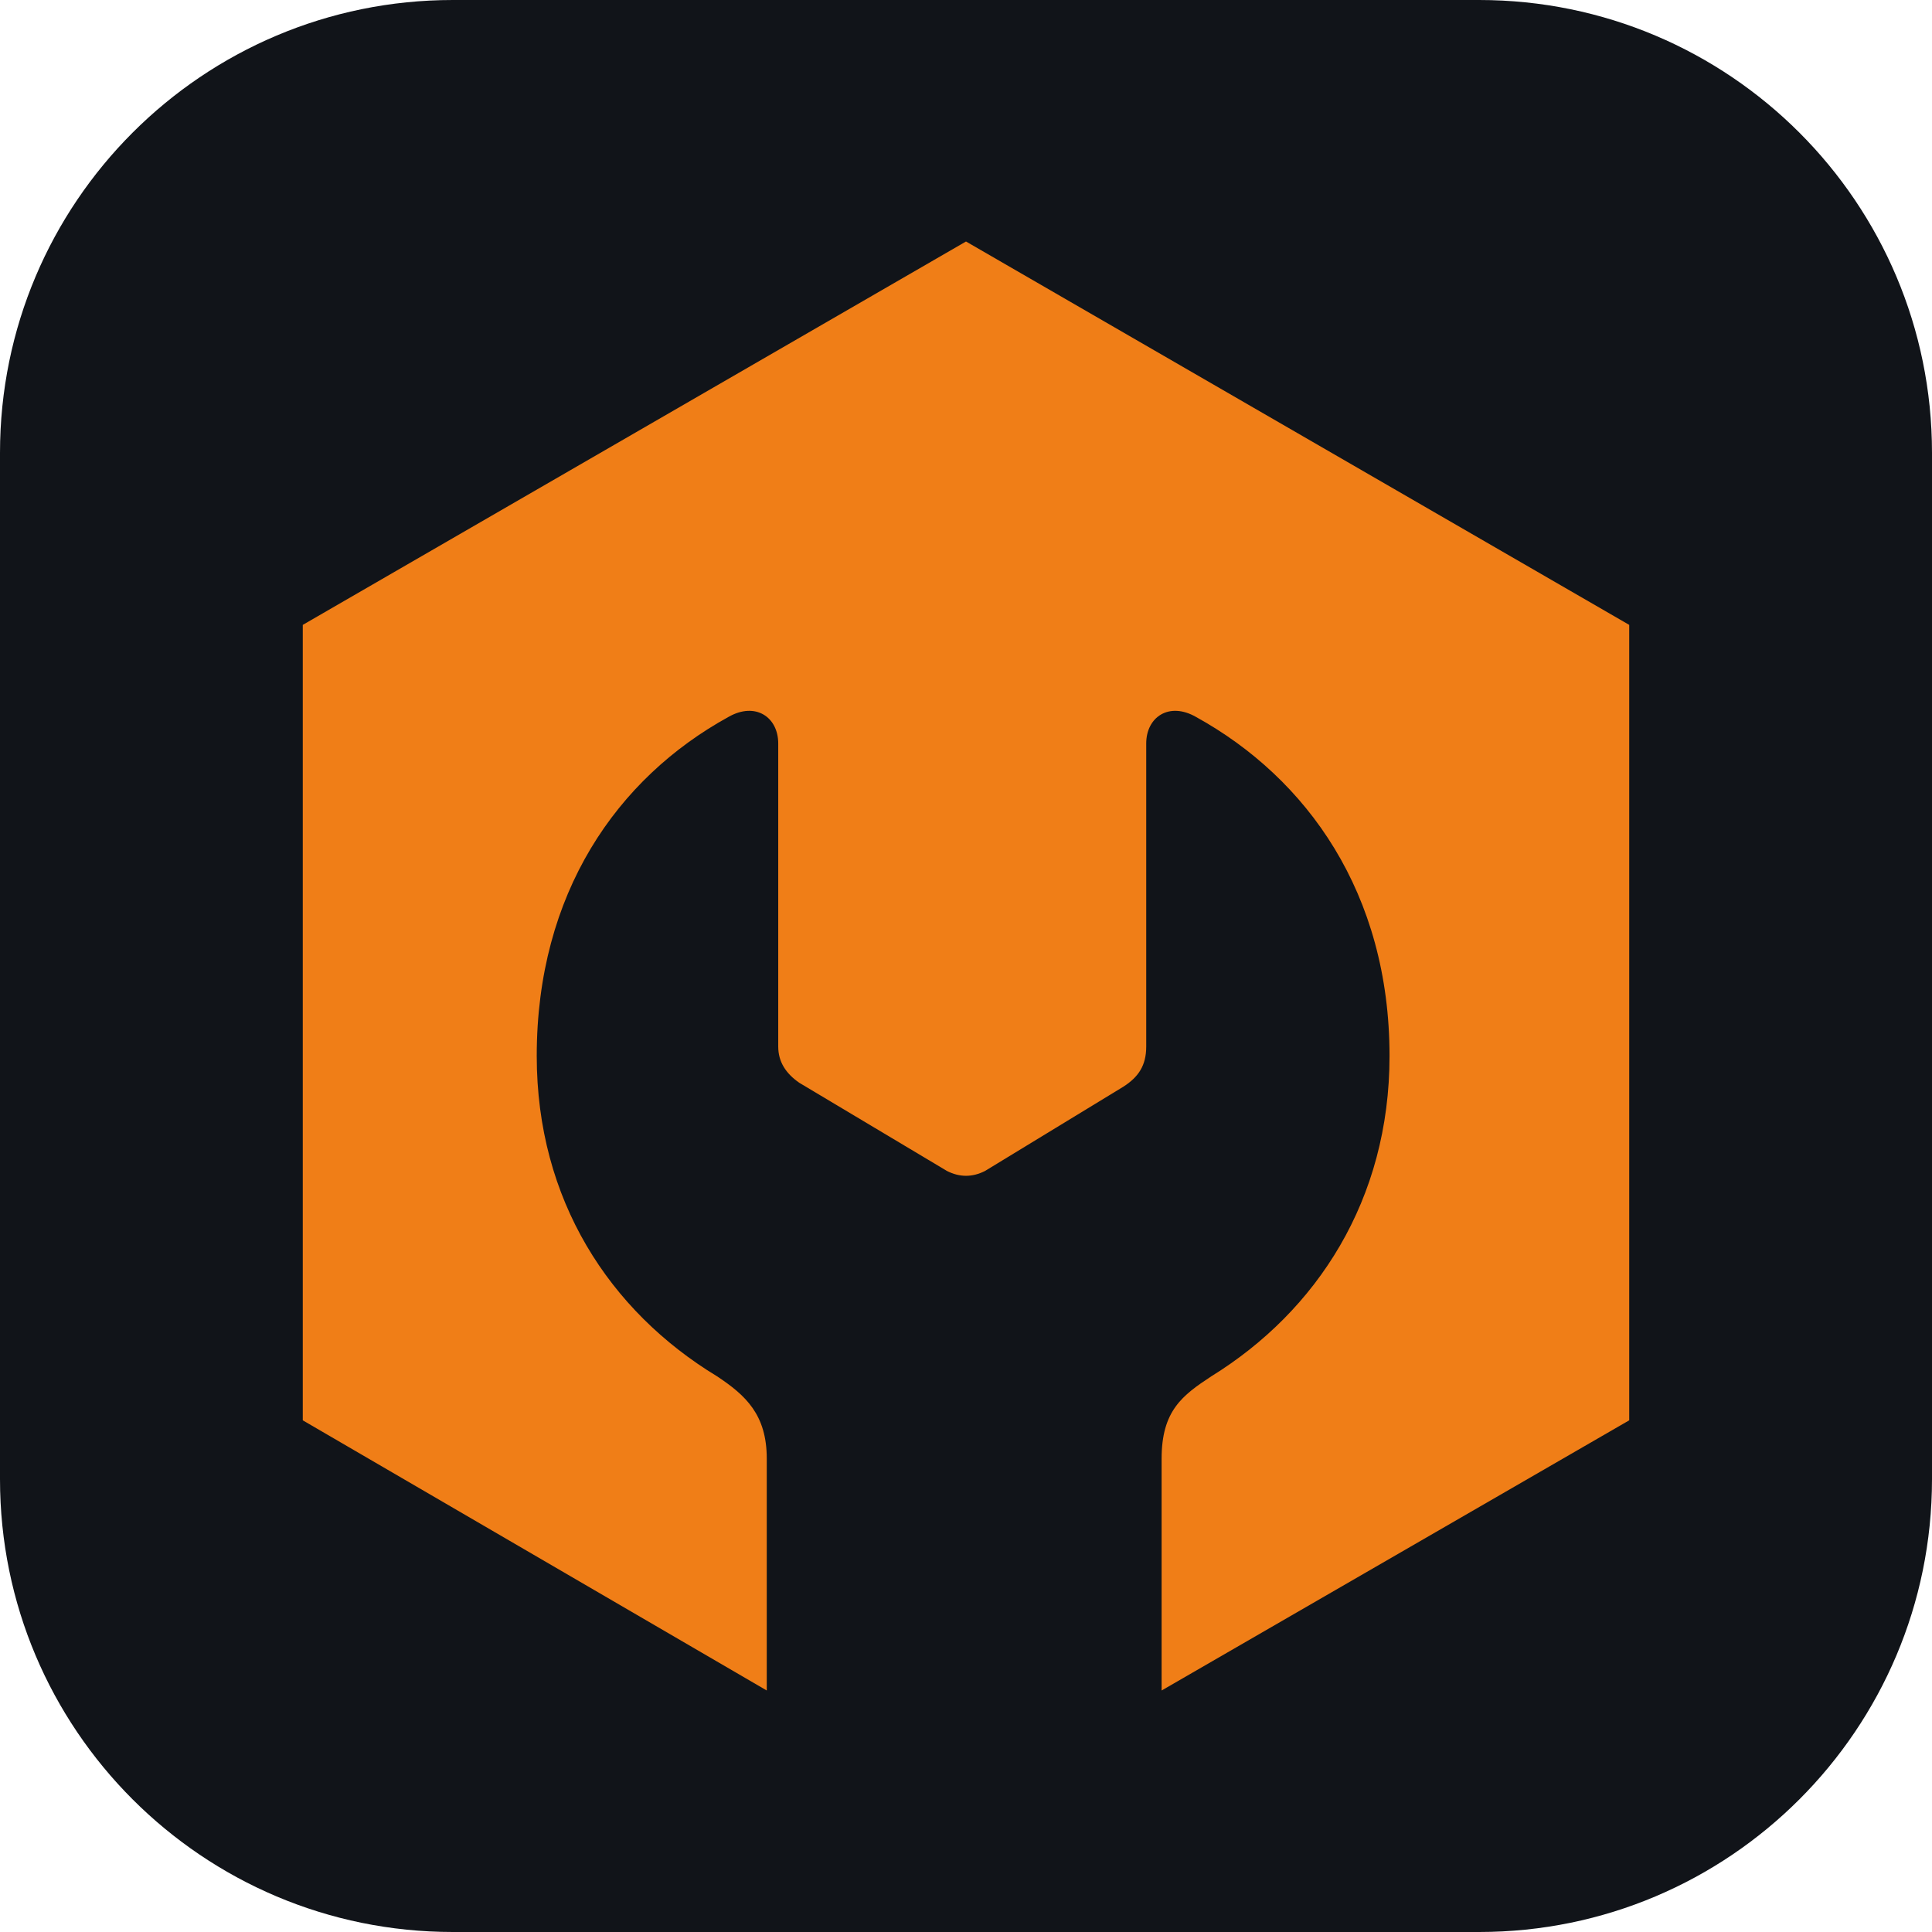
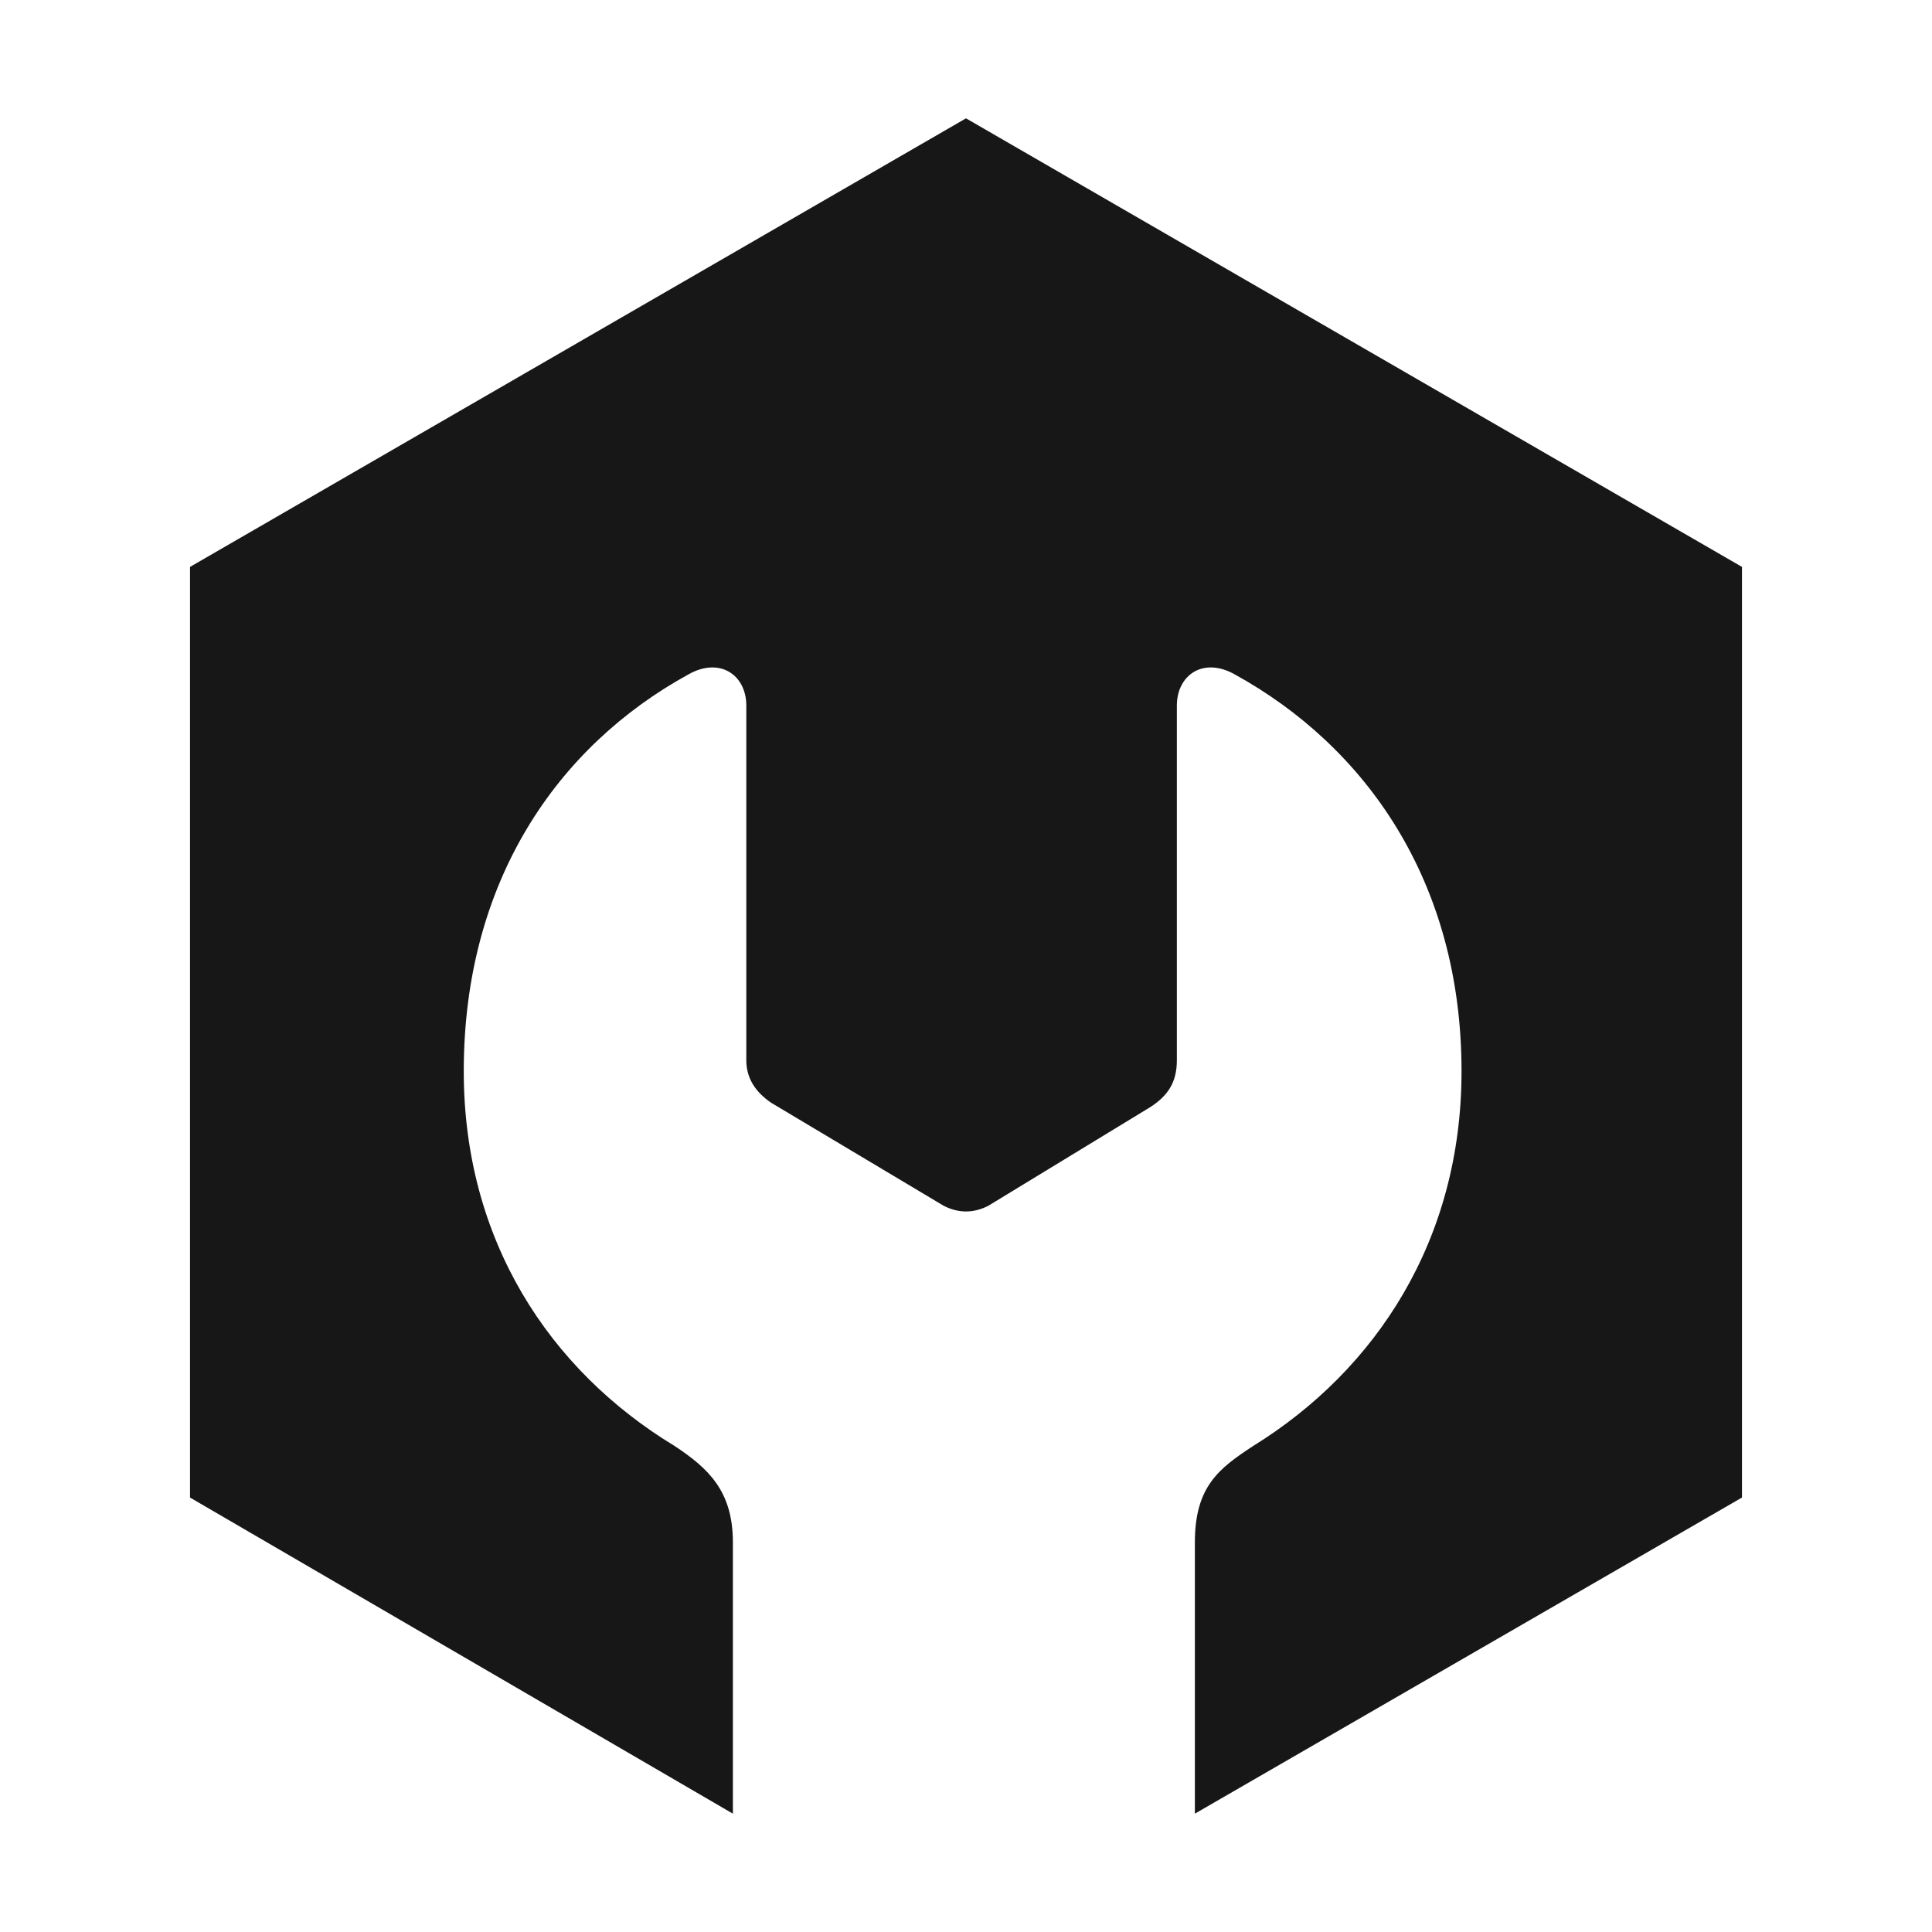
<svg xmlns="http://www.w3.org/2000/svg" width="64" height="64" viewBox="0 0 64 64" role="img" aria-label="dmsforall">
-   <rect width="64" height="64" rx="15" fill="#111419" />
-   <path d="M32 8L53.97 20.7V47.05L38.48 56V48.32C38.48 46.73 39.17 46.22 40.13 45.59C43.62 43.43 46.03 39.75 46.03 34.98C46.03 29.59 43.3 25.78 39.62 23.75C38.73 23.24 37.97 23.75 37.97 24.63V34.67C37.97 35.3 37.71 35.68 37.21 36L32.63 38.79Q32 39.11 31.37 38.79L26.48 35.87C26.03 35.56 25.78 35.17 25.78 34.67V24.63C25.78 23.75 25.02 23.24 24.13 23.75C20.44 25.78 17.78 29.59 17.78 34.98C17.78 39.75 20.19 43.43 23.75 45.59C24.7 46.22 25.4 46.86 25.4 48.32L25.4 56L10.03 47.05V20.7Z" fill="#F07E17" />
+   <style>path{fill:#171717}@media (prefers-color-scheme:dark){path{fill:#f5f5f5}}</style>
+   <path transform="translate(32 32) scale(1.17) translate(-32 -32)" d="M32 8L53.97 20.7V47.05L38.48 56V48.32C38.48 46.73 39.17 46.22 40.13 45.59C43.62 43.43 46.03 39.75 46.03 34.98C46.03 29.59 43.3 25.78 39.62 23.75C38.73 23.24 37.97 23.75 37.97 24.63V34.67C37.97 35.3 37.71 35.68 37.21 36L32.63 38.79Q32 39.11 31.37 38.79L26.48 35.87C26.03 35.56 25.78 35.17 25.78 34.67V24.63C25.78 23.75 25.02 23.24 24.13 23.75C20.44 25.78 17.78 29.59 17.78 34.98C17.78 39.75 20.19 43.43 23.75 45.59C24.7 46.22 25.4 46.86 25.4 48.32L25.4 56L10.03 47.05V20.7Z" />
</svg>
